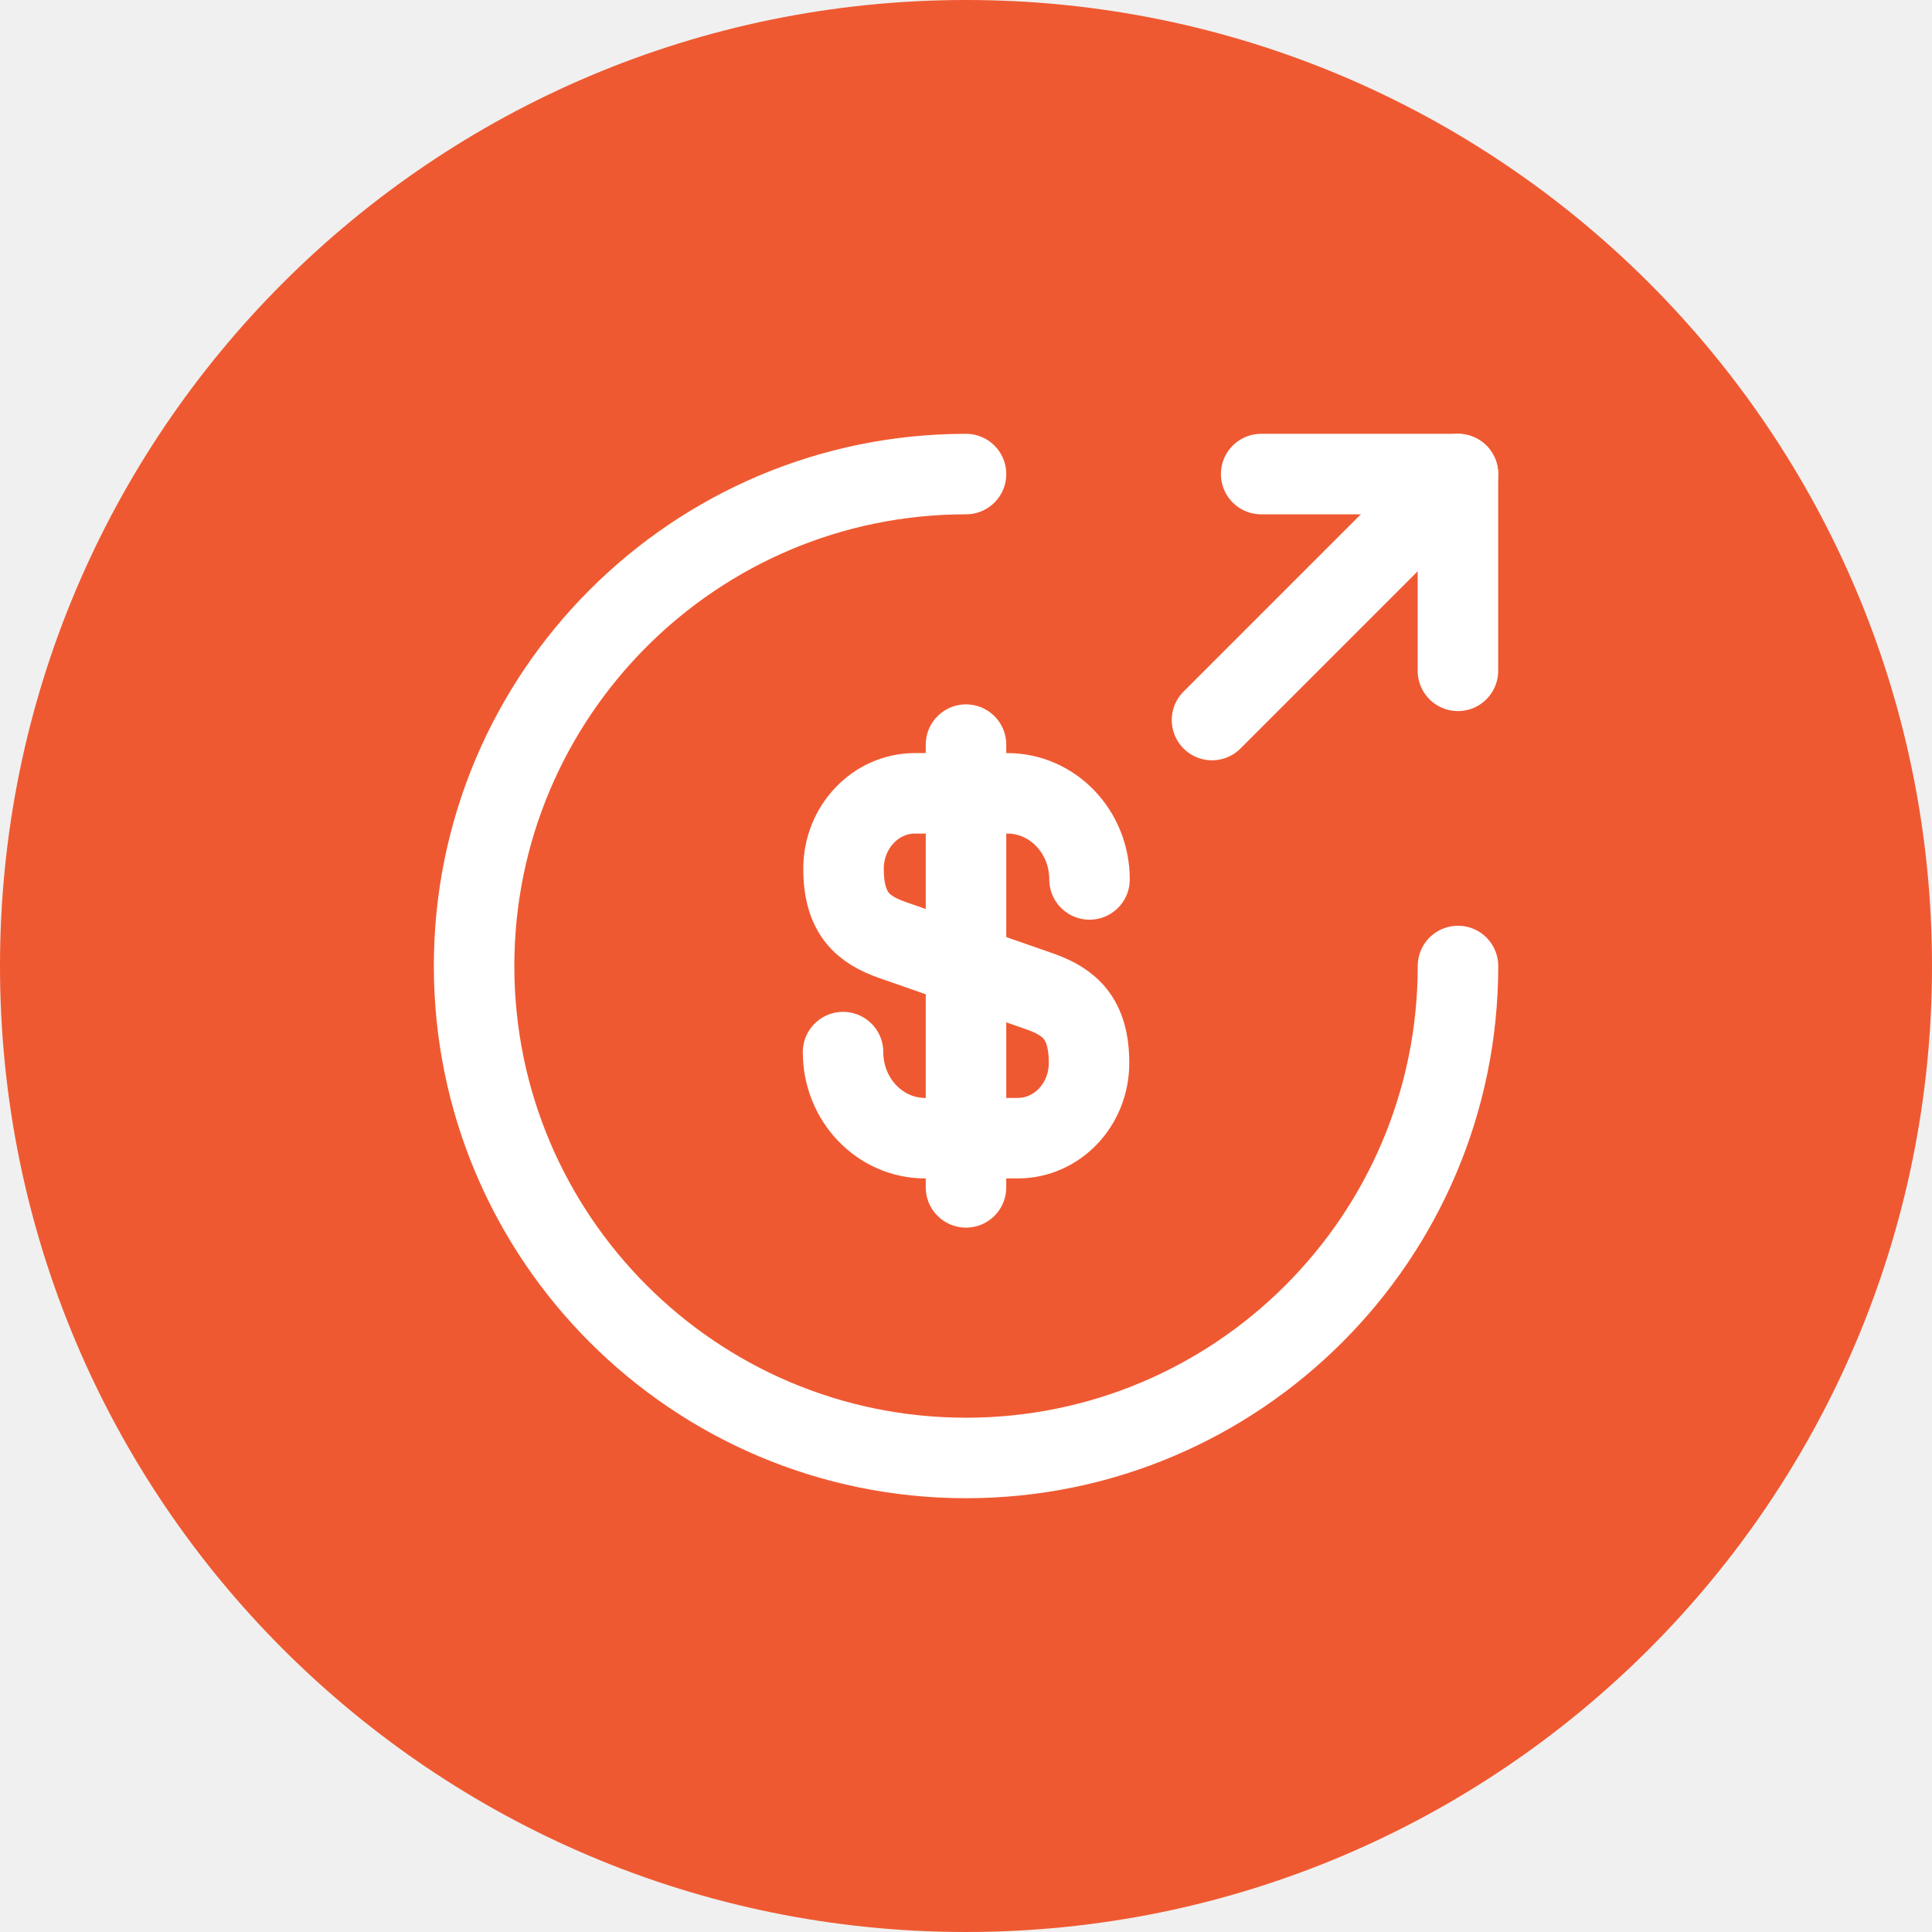
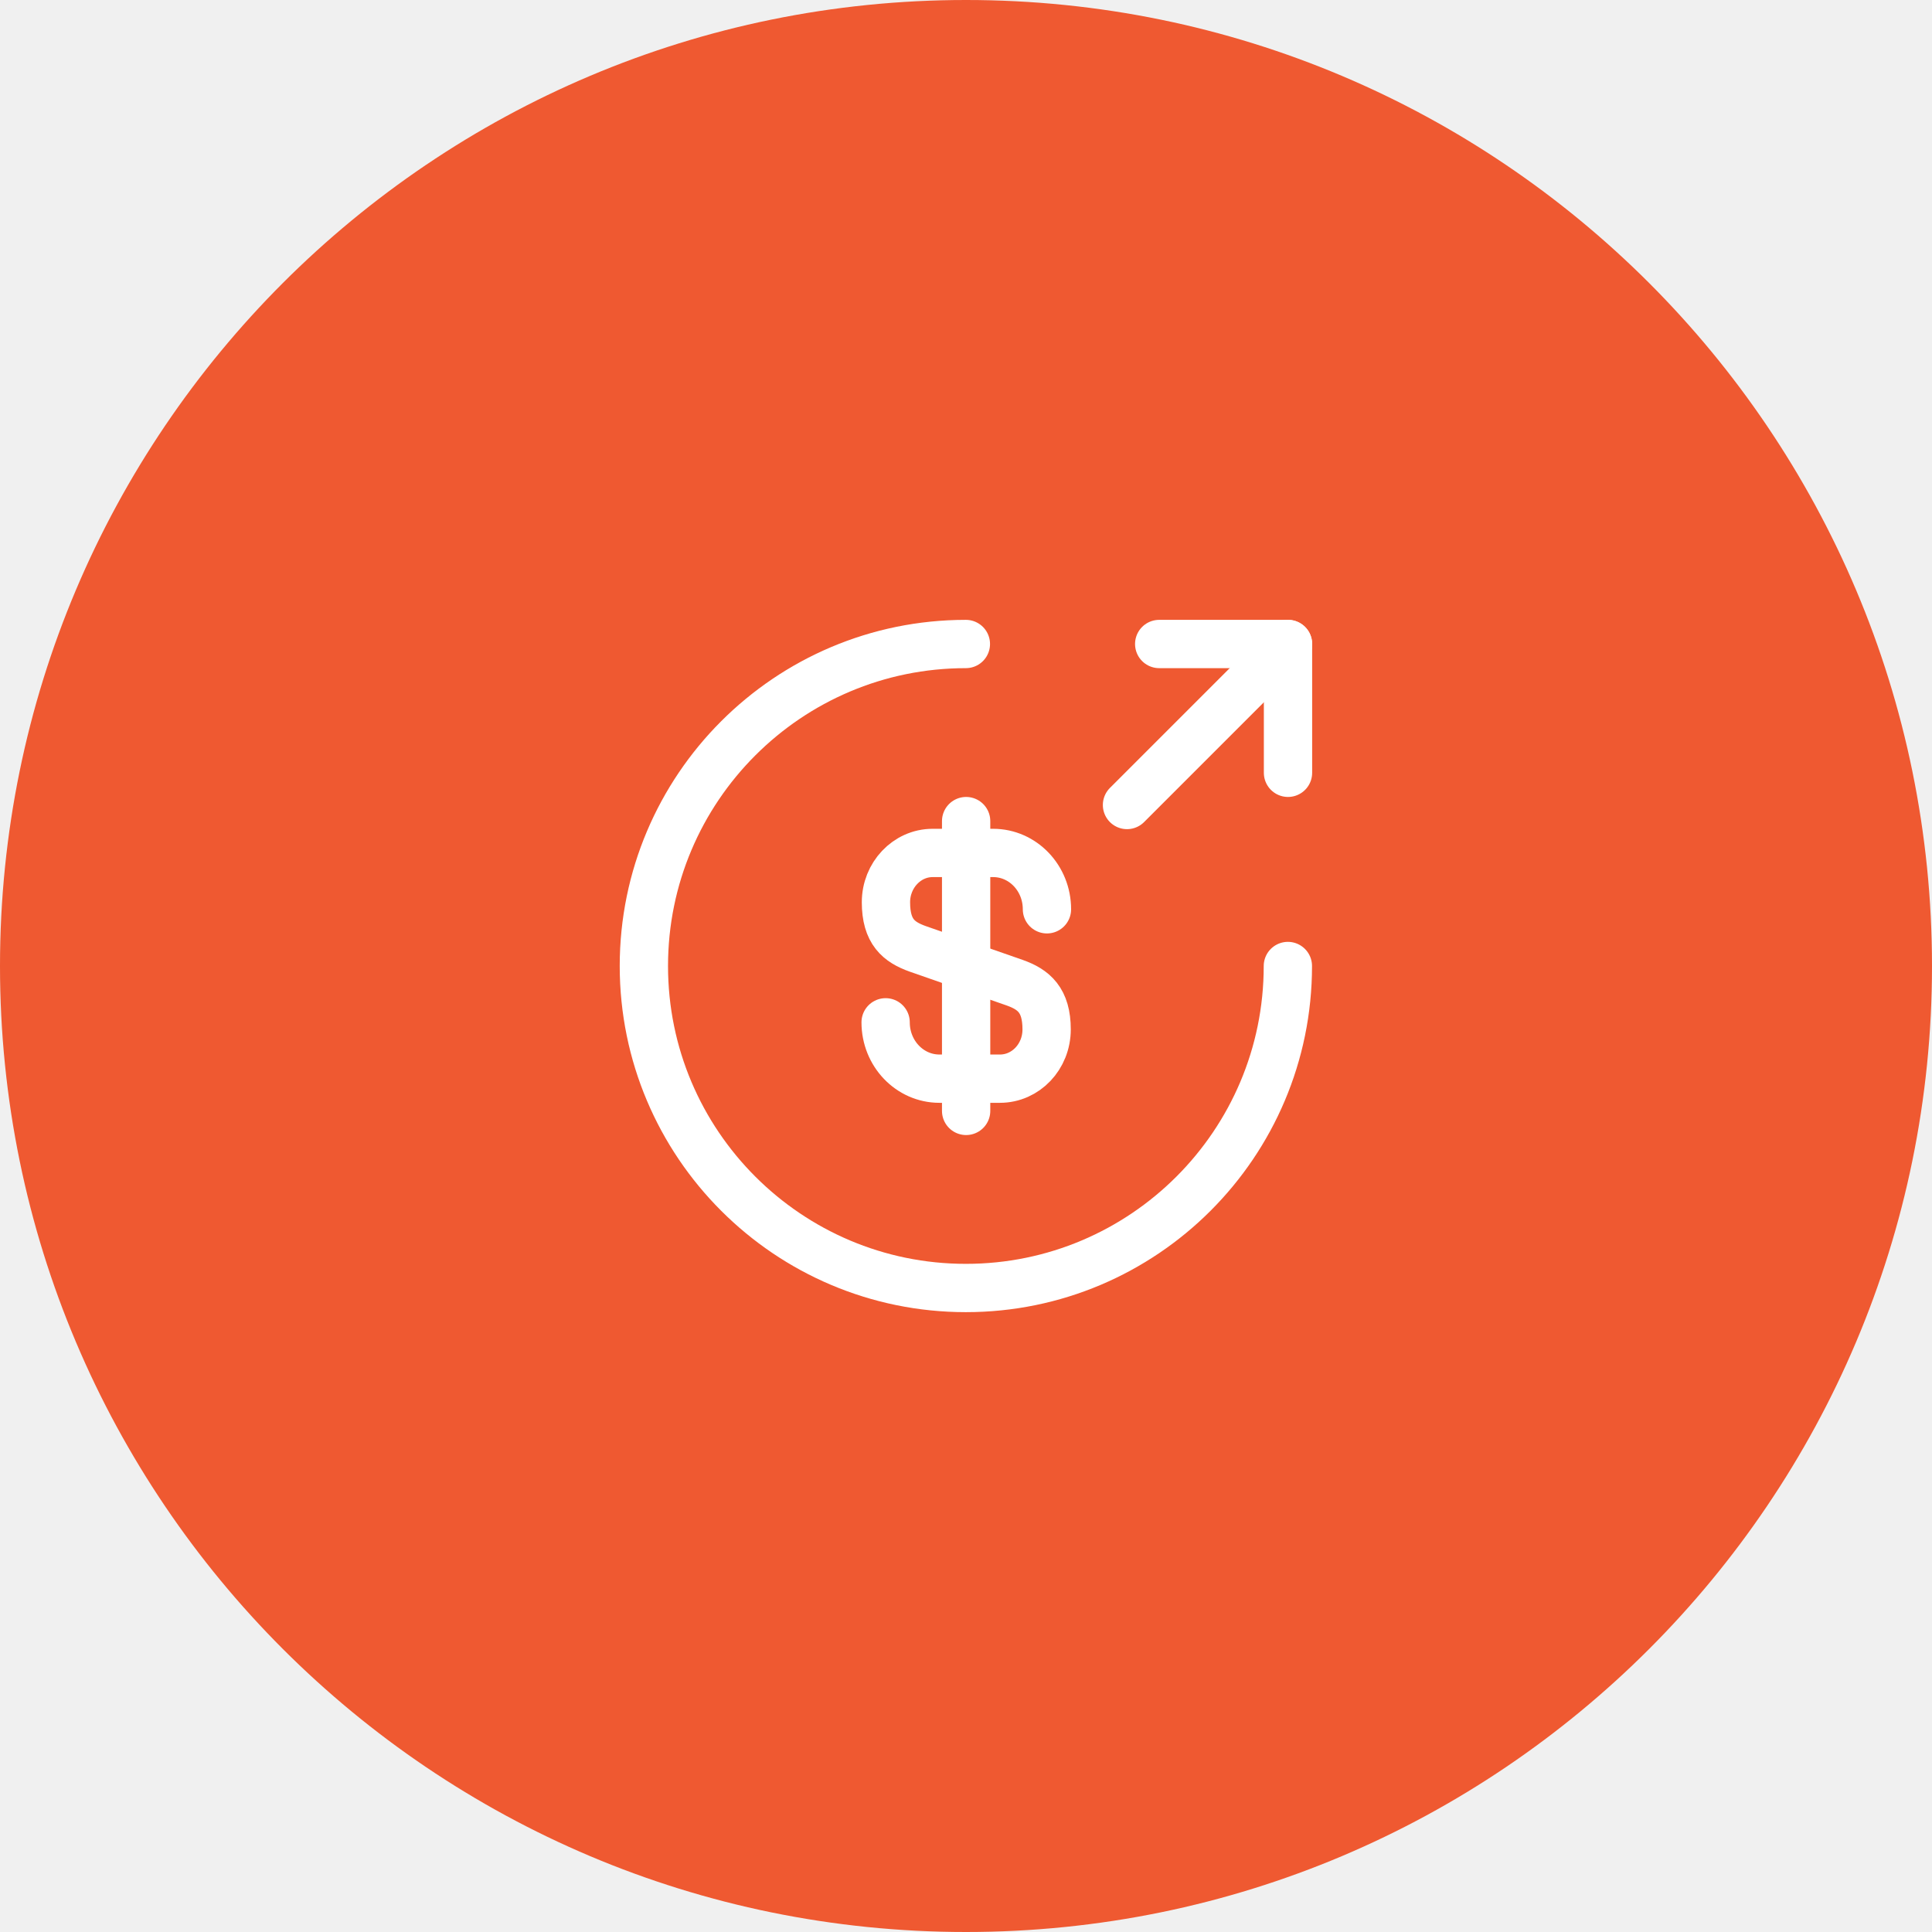
- <svg xmlns="http://www.w3.org/2000/svg" width="72" height="72" viewBox="0 0 72 72" fill="none">
-   <rect width="72" height="72" rx="36" fill="#EF5931" />
-   <path d="M31.418 39.209C31.418 40.987 32.793 42.417 34.48 42.417H37.926C39.393 42.417 40.585 41.17 40.585 39.612C40.585 37.944 39.851 37.339 38.77 36.954L33.251 35.029C32.17 34.644 31.436 34.057 31.436 32.37C31.436 30.83 32.628 29.565 34.095 29.565H37.541C39.228 29.565 40.603 30.995 40.603 32.774" stroke="white" stroke-width="3" stroke-linecap="round" stroke-linejoin="round" />
-   <path d="M36 27.75V44.25" stroke="white" stroke-width="3" stroke-linecap="round" stroke-linejoin="round" />
-   <path d="M54.335 36C54.335 46.12 46.121 54.334 36.001 54.334C25.881 54.334 17.668 46.12 17.668 36C17.668 25.88 25.881 17.667 36.001 17.667" stroke="white" stroke-width="3" stroke-linecap="round" stroke-linejoin="round" />
-   <path d="M54.333 25V17.667H47" stroke="white" stroke-width="3" stroke-linecap="round" stroke-linejoin="round" />
-   <path d="M45.168 26.834L54.335 17.667" stroke="white" stroke-width="3" stroke-linecap="round" stroke-linejoin="round" />
+ <svg xmlns="http://www.w3.org/2000/svg" width="60" height="60" viewBox="0 0 60 60" fill="none">
+   <rect width="60" height="60" rx="30" fill="#EF5931" />
+   <path d="M27.504 31.749C27.504 32.719 28.254 33.499 29.174 33.499H31.054C31.854 33.499 32.504 32.819 32.504 31.969C32.504 31.059 32.104 30.729 31.514 30.519L28.504 29.469C27.914 29.259 27.514 28.939 27.514 28.019C27.514 27.179 28.164 26.489 28.964 26.489H30.844C31.764 26.489 32.514 27.269 32.514 28.239" stroke="white" stroke-width="1.5" stroke-linecap="round" stroke-linejoin="round" />
+   <path d="M30.004 25.5V34.5" stroke="white" stroke-width="1.5" stroke-linecap="round" stroke-linejoin="round" />
+   <path d="M39.996 30C39.996 35.52 35.516 40 29.996 40C24.476 40 19.996 35.52 19.996 30C19.996 24.48 24.476 20 29.996 20" stroke="white" stroke-width="1.5" stroke-linecap="round" stroke-linejoin="round" />
+   <path d="M40 24V20H36" stroke="white" stroke-width="1.5" stroke-linecap="round" stroke-linejoin="round" />
+   <path d="M35 25L40 20" stroke="white" stroke-width="1.5" stroke-linecap="round" stroke-linejoin="round" />
</svg>
